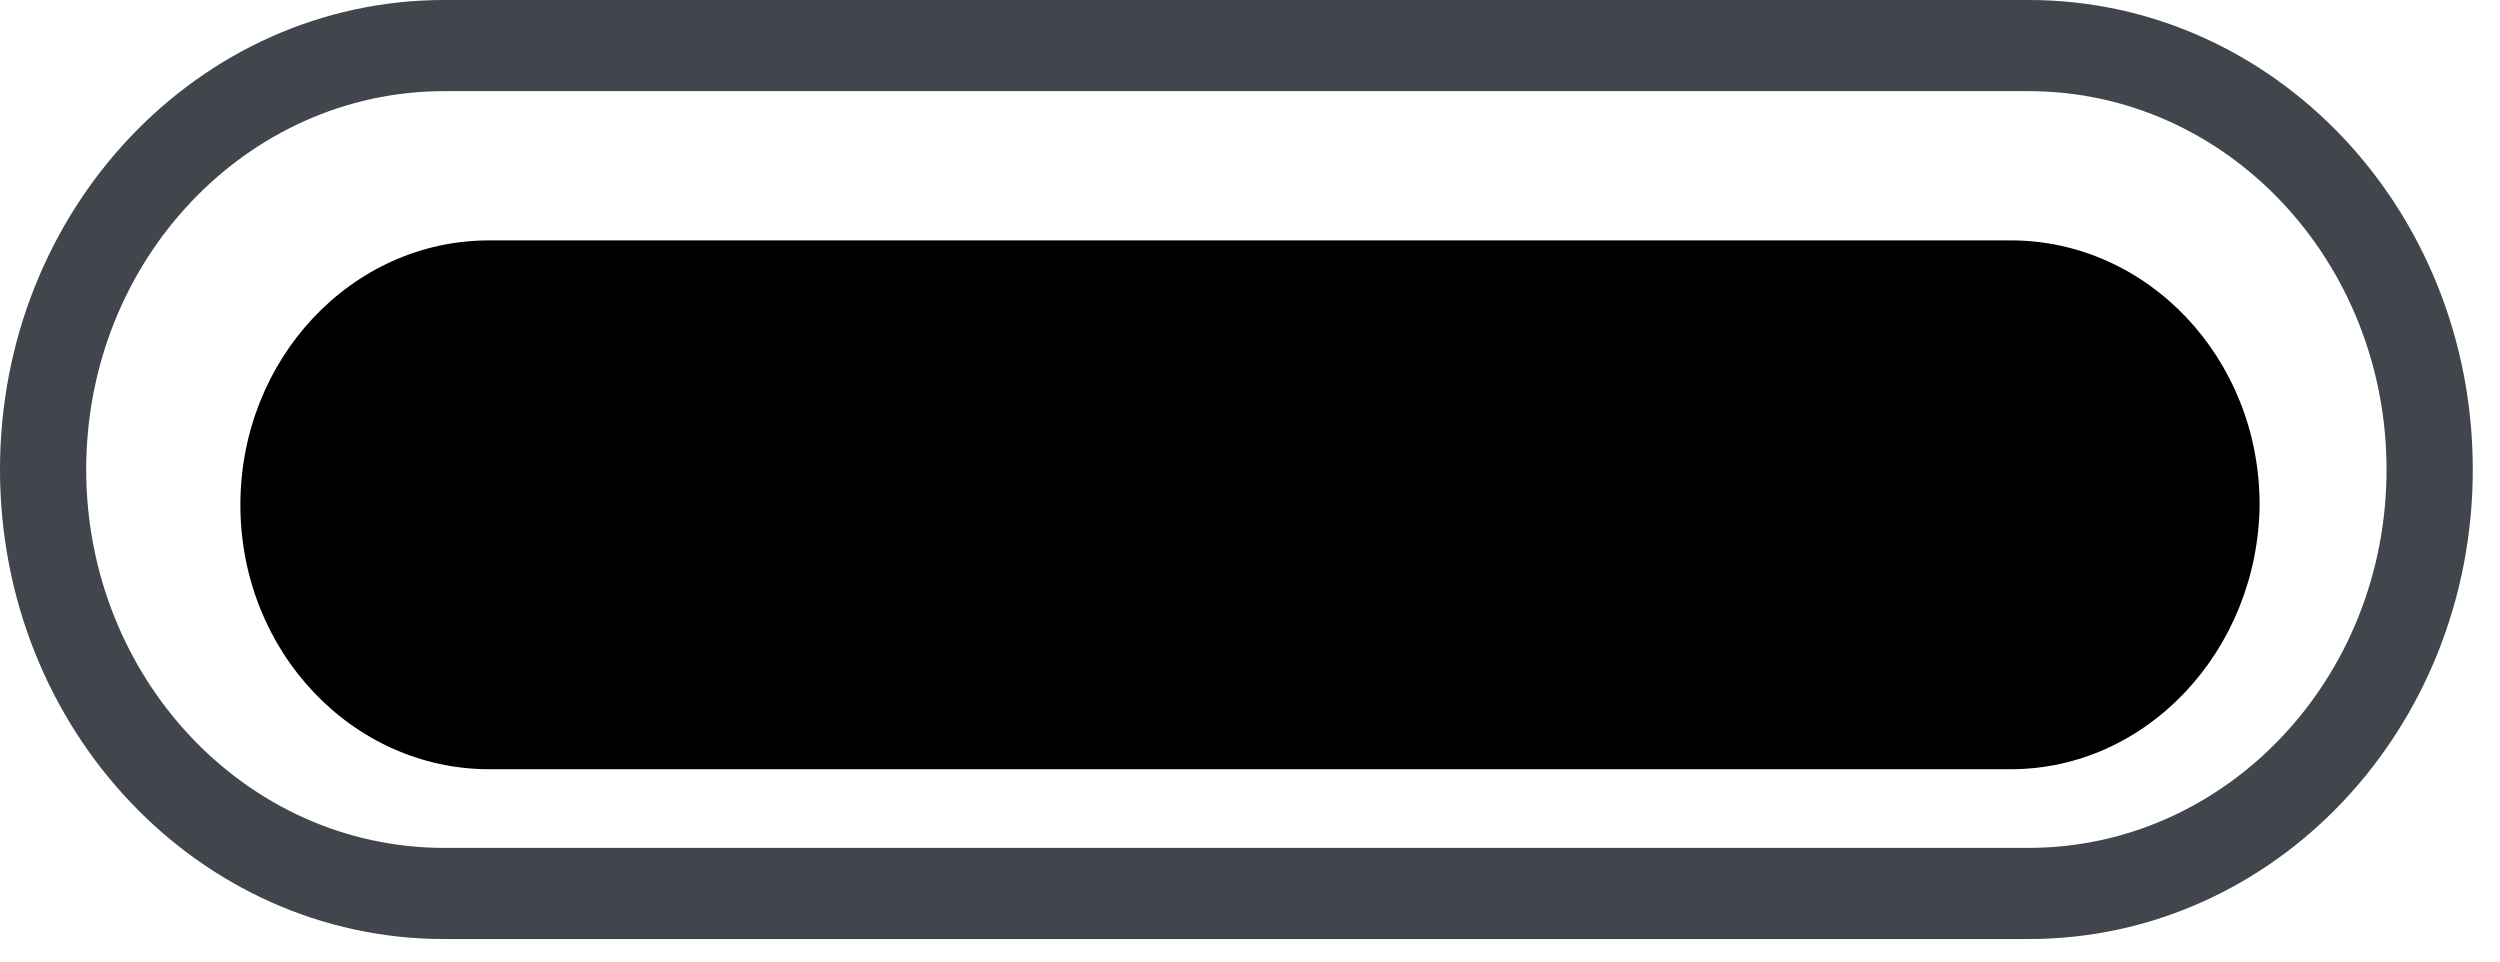
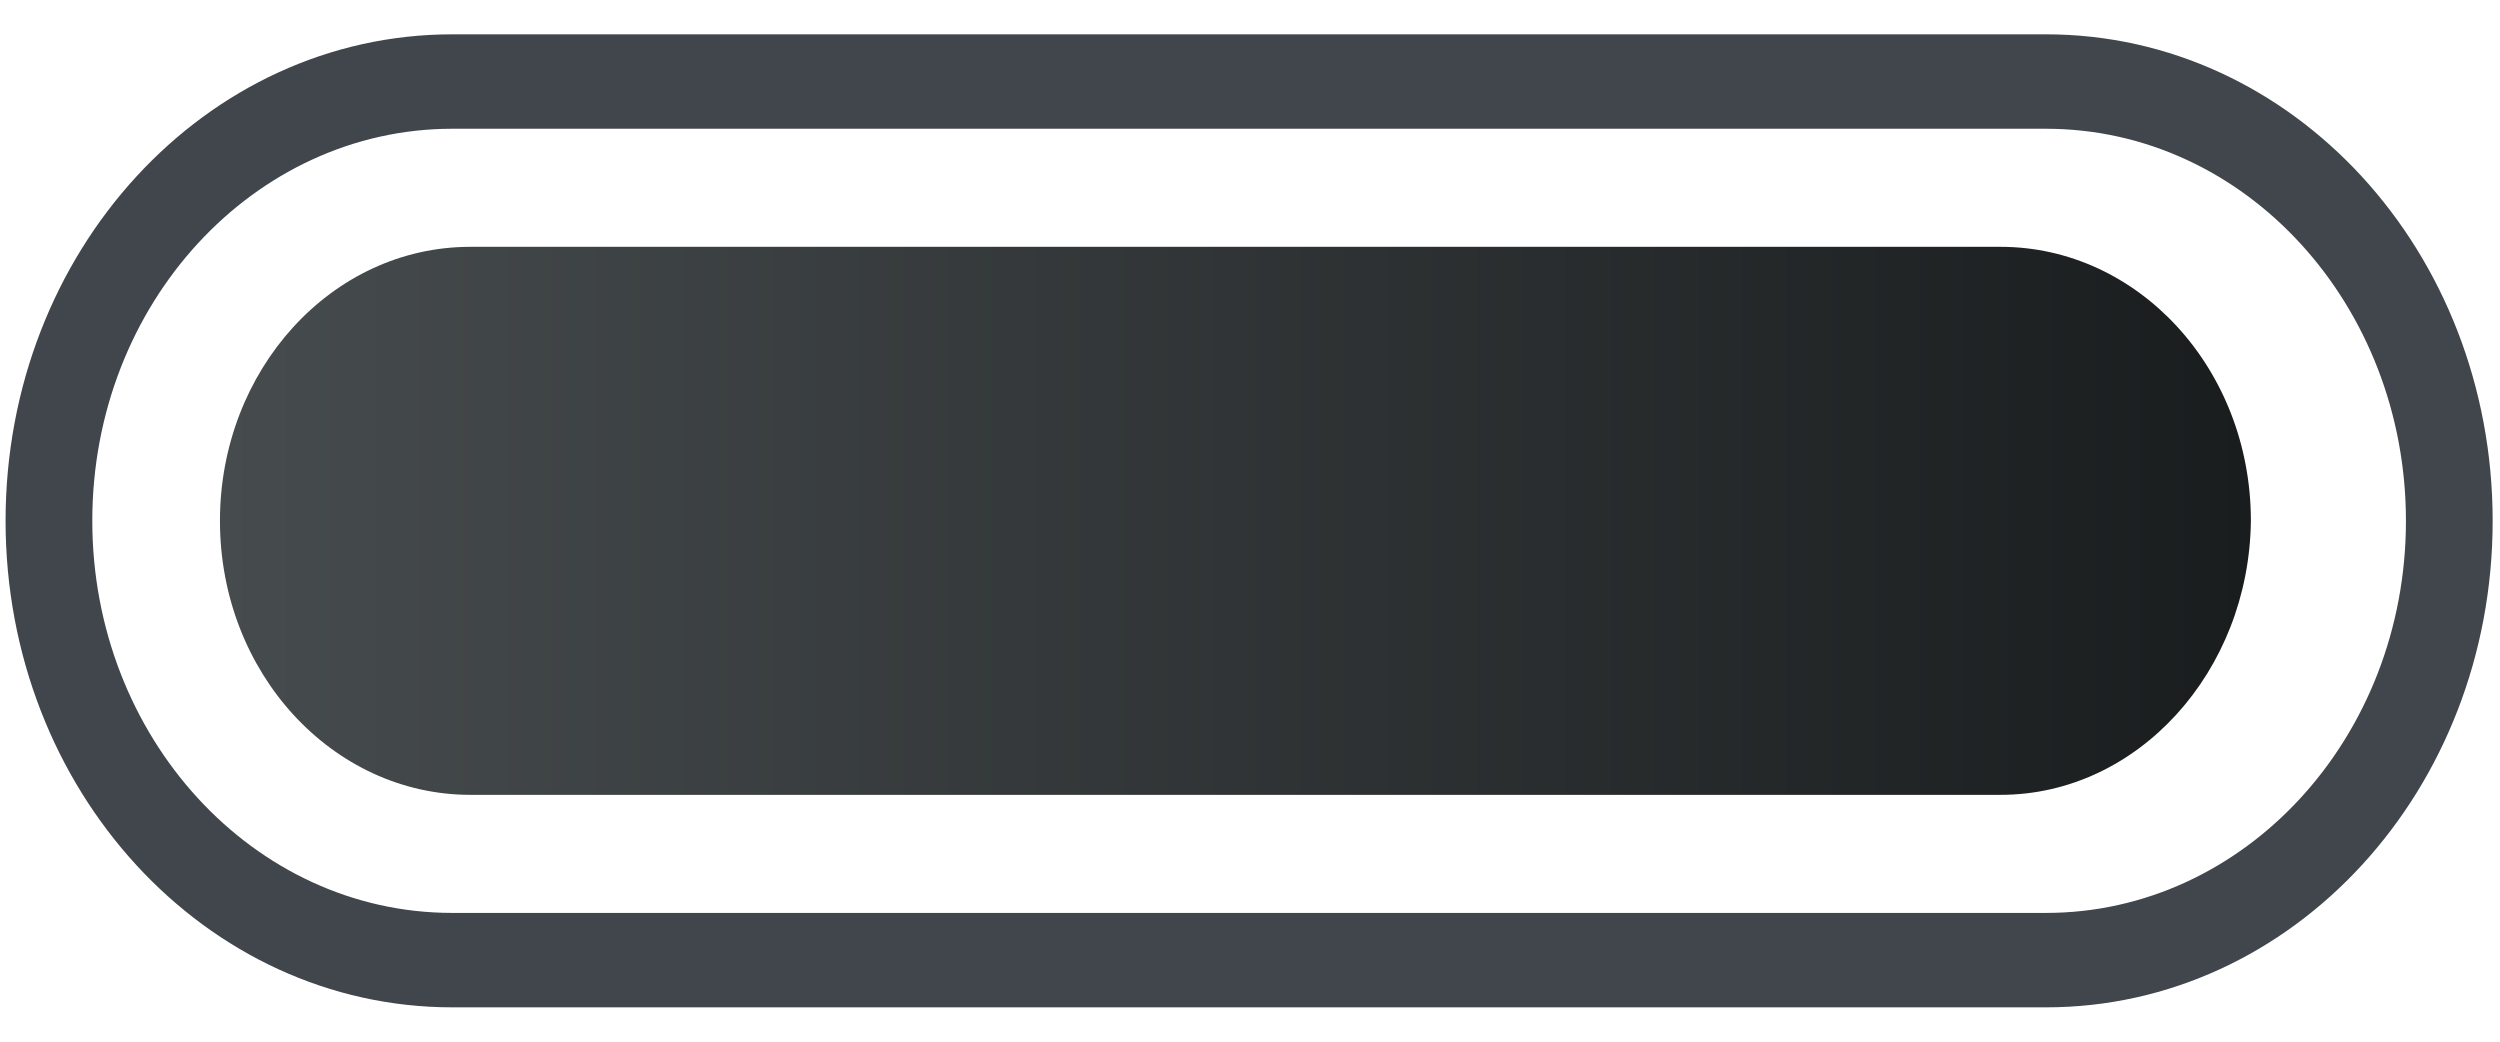
- <svg xmlns="http://www.w3.org/2000/svg" width="52" height="20" viewBox="0 0 52 20" fill="none">
-   <path d="M42.196 1.896C46.324 1.896 49.64 5.437 49.64 9.766C49.64 14.13 46.29 17.636 42.196 17.636H9.238C5.11 17.636 1.793 14.094 1.793 9.766C1.793 5.402 5.143 1.896 9.238 1.896H42.196M42.196 0H9.238C4.128 0 0 4.364 0 9.766C0 15.168 4.128 19.532 9.238 19.532H42.196C47.306 19.532 51.434 15.168 51.434 9.766C51.434 4.364 47.306 0 42.196 0Z" fill="#41454C" />
-   <path d="M41.822 16H10.178C7.335 16 5 13.556 5 10.5C5 7.48 7.301 5 10.178 5H41.822C44.665 5 47 7.444 47 10.5C46.966 13.52 44.665 16 41.822 16Z" fill="url(#paint0_linear_327_14)" />
+ <svg xmlns="http://www.w3.org/2000/svg" width="48" height="20" viewBox="0 0 48 20" fill="none">
+   <path d="M39.283 2.472C43.115 2.472 46.194 5.86 46.194 10C46.194 14.175 43.084 17.528 39.283 17.528H8.684C4.851 17.528 1.772 14.14 1.772 10C1.772 5.825 4.882 2.472 8.684 2.472H39.283ZM39.283 0.659H8.684C3.94 0.659 0.107 4.833 0.107 10C0.107 15.167 3.94 19.341 8.684 19.341H39.283C44.026 19.341 47.859 15.167 47.859 10C47.859 4.833 44.026 0.659 39.283 0.659Z" fill="#41454C" />
+   <path d="M38.41 15.261H9.031C6.391 15.261 4.223 12.923 4.223 10C4.223 7.112 6.36 4.739 9.031 4.739H38.41C41.049 4.739 43.217 7.077 43.217 10C43.185 12.888 41.049 15.261 38.41 15.261Z" fill="url(#paint0_linear_826_474)" />
  <defs>
-     <linearGradient id="paint0_linear_327_14" x1="5.007" y1="10.5" x2="46.97" y2="10.5" gradientUnits="userSpaceOnUse">
-       <stop stopColor="#464B4D" />
-       <stop offset="1" stopColor="#1A1D1E" />
+     <linearGradient id="paint0_linear_826_474" x1="4.23" y1="10" x2="43.189" y2="10" gradientUnits="userSpaceOnUse">
+       <stop stop-color="#464B4D" />
+       <stop offset="1" stop-color="#1A1D1E" />
    </linearGradient>
  </defs>
</svg>
